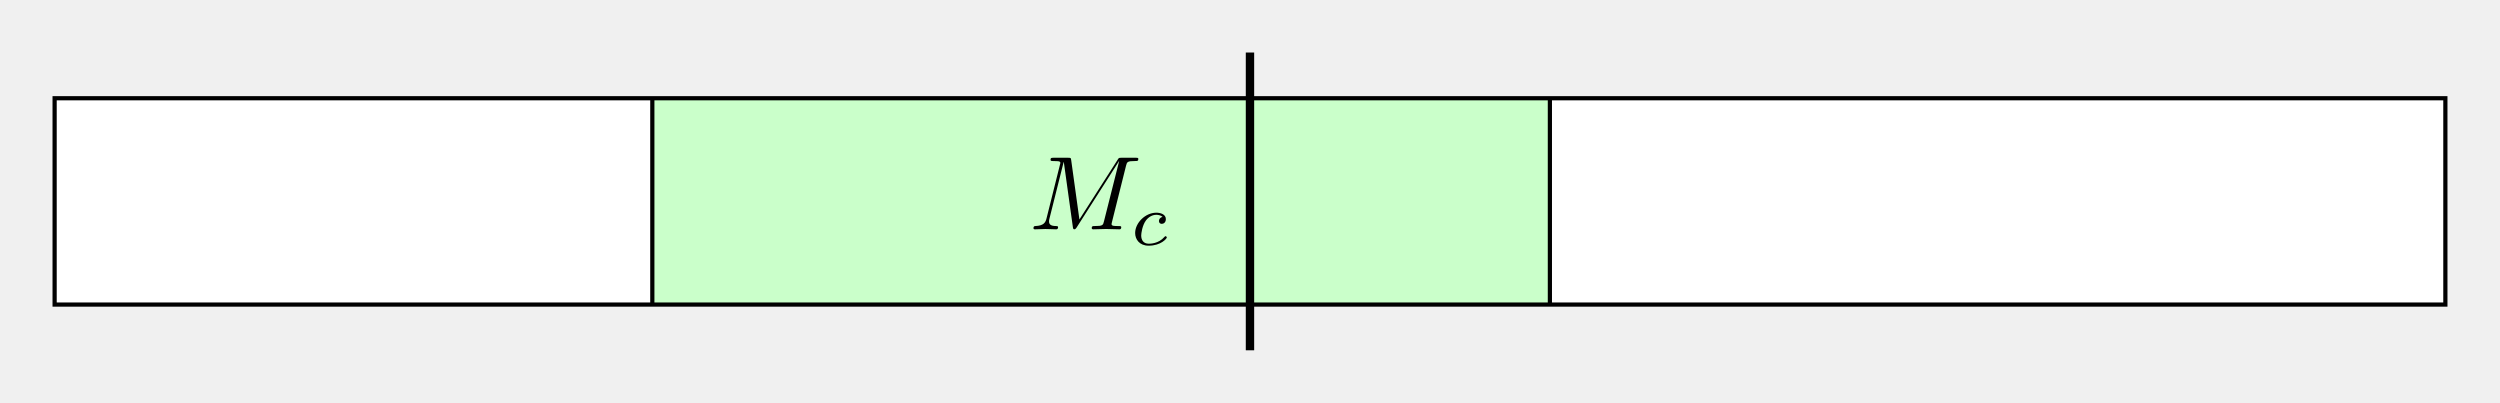
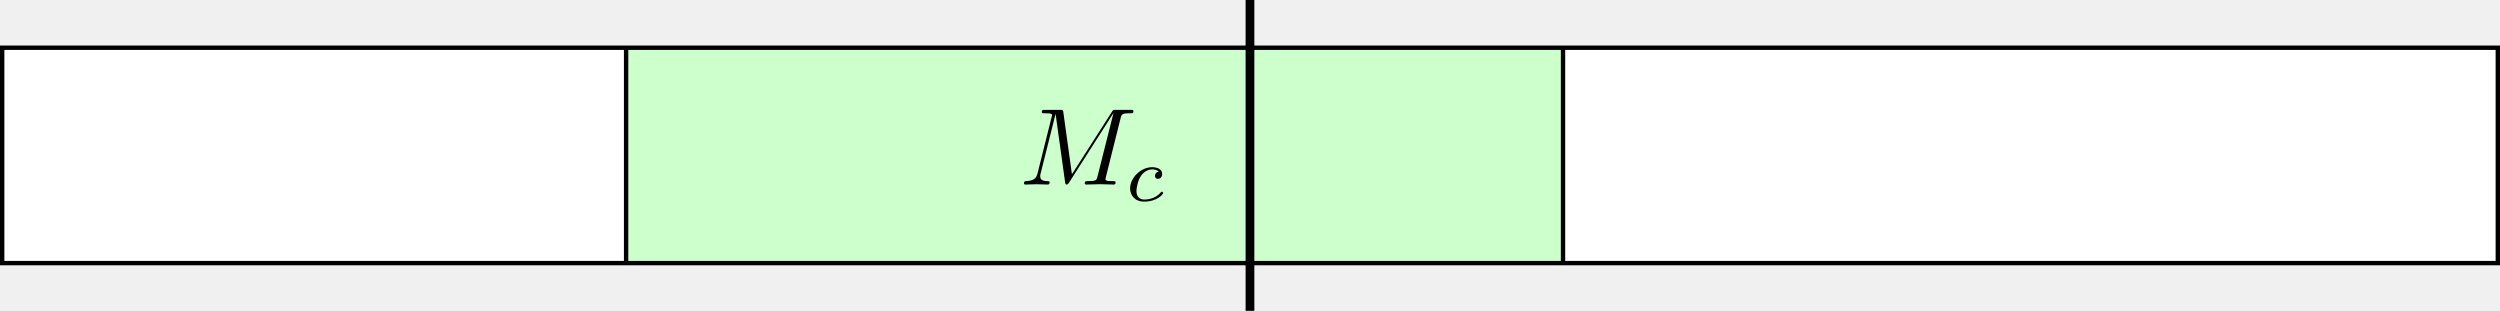
- <svg xmlns="http://www.w3.org/2000/svg" xmlns:xlink="http://www.w3.org/1999/xlink" width="237.973pt" height="38.344pt" viewBox="0 0 237.973 38.344" version="1.1" id="svg37">
-   <defs id="defs16">
-     <g id="g14">
-       <symbol overflow="visible" id="glyph0-0">
-         <path style="stroke:none" d="" id="path2" />
-       </symbol>
-       <symbol overflow="visible" id="glyph0-1">
-         <path style="stroke:none" d="M 9.234,-6.047 C 9.328,-6.406 9.344,-6.5 10.094,-6.5 c 0.219,0 0.312,0 0.312,-0.203 0,-0.109 -0.094,-0.109 -0.266,-0.109 h -1.312 c -0.266,0 -0.281,0 -0.391,0.188 L 4.797,-0.938 4.016,-6.578 C 3.984,-6.812 3.969,-6.812 3.703,-6.812 H 2.344 c -0.188,0 -0.297,0 -0.297,0.188 0,0.125 0.094,0.125 0.281,0.125 0.141,0 0.312,0.016 0.438,0.016 0.156,0.031 0.219,0.047 0.219,0.172 0,0.031 -0.016,0.062 -0.047,0.188 l -1.266,5.062 c -0.094,0.406 -0.266,0.719 -1.078,0.75 -0.047,0 -0.172,0.016 -0.172,0.188 0,0.094 0.062,0.125 0.141,0.125 0.312,0 0.656,-0.031 1,-0.031 C 1.891,-0.031 2.25,0 2.578,0 c 0.047,0 0.188,0 0.188,-0.203 0,-0.109 -0.109,-0.109 -0.188,-0.109 -0.562,0 -0.672,-0.203 -0.672,-0.438 0,-0.062 0,-0.125 0.031,-0.234 L 3.297,-6.406 H 3.312 l 0.859,6.172 C 4.188,-0.109 4.203,0 4.312,0 4.422,0 4.484,-0.109 4.531,-0.172 l 4.031,-6.312 h 0.016 l -1.438,5.703 c -0.094,0.391 -0.109,0.469 -0.906,0.469 -0.156,0 -0.266,0 -0.266,0.188 C 5.969,0 6.078,0 6.109,0 6.391,0 7.062,-0.031 7.344,-0.031 7.75,-0.031 8.188,0 8.594,0 8.656,0 8.781,0 8.781,-0.203 8.781,-0.312 8.688,-0.312 8.5,-0.312 c -0.359,0 -0.641,0 -0.641,-0.172 0,-0.047 0,-0.062 0.047,-0.25 z m 0,0" id="path5" />
-       </symbol>
-       <symbol overflow="visible" id="glyph1-0">
-         <path style="stroke:none" d="" id="path8" />
-       </symbol>
-       <symbol overflow="visible" id="glyph1-1">
-         <path style="stroke:none" d="m 3.047,-2.672 c -0.25,0.047 -0.344,0.234 -0.344,0.391 0,0.188 0.141,0.266 0.266,0.266 0.156,0 0.391,-0.109 0.391,-0.453 0,-0.469 -0.531,-0.609 -0.906,-0.609 -1.047,0 -2.016,0.969 -2.016,1.938 0,0.594 0.406,1.203 1.281,1.203 1.188,0 1.734,-0.688 1.734,-0.781 0,-0.047 -0.062,-0.125 -0.125,-0.125 -0.031,0 -0.047,0.016 -0.109,0.078 C 2.672,-0.125 1.859,-0.125 1.734,-0.125 c -0.5,0 -0.719,-0.344 -0.719,-0.781 0,-0.188 0.094,-0.953 0.453,-1.438 0.266,-0.344 0.625,-0.531 0.984,-0.531 0.094,0 0.422,0.016 0.594,0.203 z m 0,0" id="path11" />
-       </symbol>
+ <svg xmlns="http://www.w3.org/2000/svg" xmlns:xlink="http://www.w3.org/1999/xlink" width="227.973" height="28.344" viewBox="0 0 227.973 28.344" version="1.1" id="svg7">
+   <defs id="defs2">
+     <g id="g2">
+       <g id="glyph-0-0">
+         <path d="M 9.234,-6.047 C 9.328,-6.406 9.344,-6.5 10.094,-6.5 c 0.219,0 0.312,0 0.312,-0.203 0,-0.109 -0.094,-0.109 -0.266,-0.109 h -1.312 c -0.266,0 -0.281,0 -0.391,0.188 L 4.797,-0.938 4.016,-6.578 C 3.984,-6.812 3.969,-6.812 3.703,-6.812 H 2.344 c -0.188,0 -0.297,0 -0.297,0.188 0,0.125 0.094,0.125 0.281,0.125 0.141,0 0.312,0.016 0.438,0.016 0.156,0.031 0.219,0.047 0.219,0.172 0,0.031 -0.016,0.062 -0.047,0.188 l -1.266,5.062 c -0.094,0.406 -0.266,0.719 -1.078,0.75 -0.047,0 -0.172,0.016 -0.172,0.188 0,0.094 0.062,0.125 0.141,0.125 0.312,0 0.656,-0.031 1,-0.031 C 1.891,-0.031 2.25,0 2.578,0 c 0.047,0 0.188,0 0.188,-0.203 0,-0.109 -0.109,-0.109 -0.188,-0.109 -0.562,0 -0.672,-0.203 -0.672,-0.438 0,-0.062 0,-0.125 0.031,-0.234 L 3.297,-6.406 H 3.312 l 0.859,6.172 C 4.188,-0.109 4.203,0 4.312,0 4.422,0 4.484,-0.109 4.531,-0.172 l 4.031,-6.312 h 0.016 l -1.438,5.703 c -0.094,0.391 -0.109,0.469 -0.906,0.469 -0.156,0 -0.266,0 -0.266,0.188 C 5.969,0 6.078,0 6.109,0 6.391,0 7.062,-0.031 7.344,-0.031 7.75,-0.031 8.188,0 8.594,0 8.656,0 8.781,0 8.781,-0.203 8.781,-0.312 8.688,-0.312 8.5,-0.312 c -0.359,0 -0.641,0 -0.641,-0.172 0,-0.047 0,-0.062 0.047,-0.25 z m 0,0" id="path1" />
+       </g>
+       <g id="glyph-1-0">
+         <path d="m 3.047,-2.672 c -0.25,0.047 -0.344,0.234 -0.344,0.391 0,0.188 0.141,0.266 0.266,0.266 0.156,0 0.391,-0.109 0.391,-0.453 0,-0.469 -0.531,-0.609 -0.906,-0.609 -1.047,0 -2.016,0.969 -2.016,1.938 0,0.594 0.406,1.203 1.281,1.203 1.188,0 1.734,-0.688 1.734,-0.781 0,-0.047 -0.062,-0.125 -0.125,-0.125 -0.031,0 -0.047,0.016 -0.109,0.078 C 2.672,-0.125 1.859,-0.125 1.734,-0.125 c -0.5,0 -0.719,-0.344 -0.719,-0.781 0,-0.188 0.094,-0.953 0.453,-1.438 0.266,-0.344 0.625,-0.531 0.984,-0.531 0.094,0 0.422,0.016 0.594,0.203 z m 0,0" id="path2" />
+       </g>
    </g>
  </defs>
-   <g id="surface1" transform="translate(-52.46091,-74.78125)">
-     <path style="fill:#ffffff;fill-opacity:1;fill-rule:nonzero;stroke:none" d="M 114.555,103.773 H 57.66 V 84.133 h 56.895 z m 0,0" id="path18" />
-     <path style="fill:#caffca;fill-opacity:1;fill-rule:nonzero;stroke:none" d="m 199.992,103.773 h -85.438 V 84.133 h 85.438 z m 0,0" id="path20" />
-     <path style="fill:#ffffff;fill-opacity:1;fill-rule:nonzero;stroke:none" d="M 285.234,103.773 H 199.992 V 84.133 h 85.242 z m 0,0" id="path22" />
-     <path style="fill:none;stroke:#000000;stroke-width:0.399;stroke-linecap:butt;stroke-linejoin:miter;stroke-miterlimit:10;stroke-opacity:1" d="M -113.787,-9.82 H 113.787 V 9.82 H -113.787 Z M -56.892,9.82 V -9.82 m 85.438,19.641 V -9.82" transform="matrix(1,0,0,-1,171.447,93.953)" id="path24" />
-     <g style="fill:#000000;fill-opacity:1" id="g28">
-       <use xlink:href="#glyph0-1" x="150.412" y="96.61" id="use26" />
-     </g>
-     <g style="fill:#000000;fill-opacity:1" id="g32">
-       <use xlink:href="#glyph1-1" x="160.077" y="98.104" id="use30" />
-     </g>
-     <path style="fill:none;stroke:#000000;stroke-width:0.797;stroke-linecap:butt;stroke-linejoin:miter;stroke-miterlimit:10;stroke-opacity:1" d="M -0.002,-14.172 V 14.172" transform="matrix(1,0,0,-1,171.447,93.953)" id="path34" />
+   <path fill-rule="nonzero" fill="#ffffff" fill-opacity="1" d="M 57.094,23.992 H 0.199 V 4.352 h 56.895 z m 0,0" id="path3" />
+   <path fill-rule="nonzero" fill="#ccffcc" fill-opacity="1" d="M 142.531,23.992 H 57.094 V 4.352 h 85.437 z m 0,0" id="path4" />
+   <path fill-rule="nonzero" fill="#ffffff" fill-opacity="1" d="M 227.773,23.992 H 142.531 V 4.352 h 85.242 z m 0,0" id="path5" />
+   <path fill="none" stroke-width="0.399" stroke-linecap="butt" stroke-linejoin="miter" stroke="#000000" stroke-opacity="1" stroke-miterlimit="10" d="M 0.199,23.992 H 227.773 V 4.352 H 0.199 Z M 57.094,4.352 V 23.992 M 142.531,4.352 v 19.641" id="path6" />
+   <g fill="#000000" fill-opacity="1" id="g6" transform="translate(-57.46091,-79.78125)">
+     <use xlink:href="#glyph-0-0" x="150.412" y="96.61" id="use6" />
  </g>
+   <g fill="#000000" fill-opacity="1" id="g7" transform="translate(-57.46091,-79.78125)">
+     <use xlink:href="#glyph-1-0" x="160.077" y="98.104" id="use7" />
+   </g>
+   <path fill="none" stroke-width="0.797" stroke-linecap="butt" stroke-linejoin="miter" stroke="#000000" stroke-opacity="1" stroke-miterlimit="10" d="M 113.984,28.344 V 0" id="path7" />
</svg>
